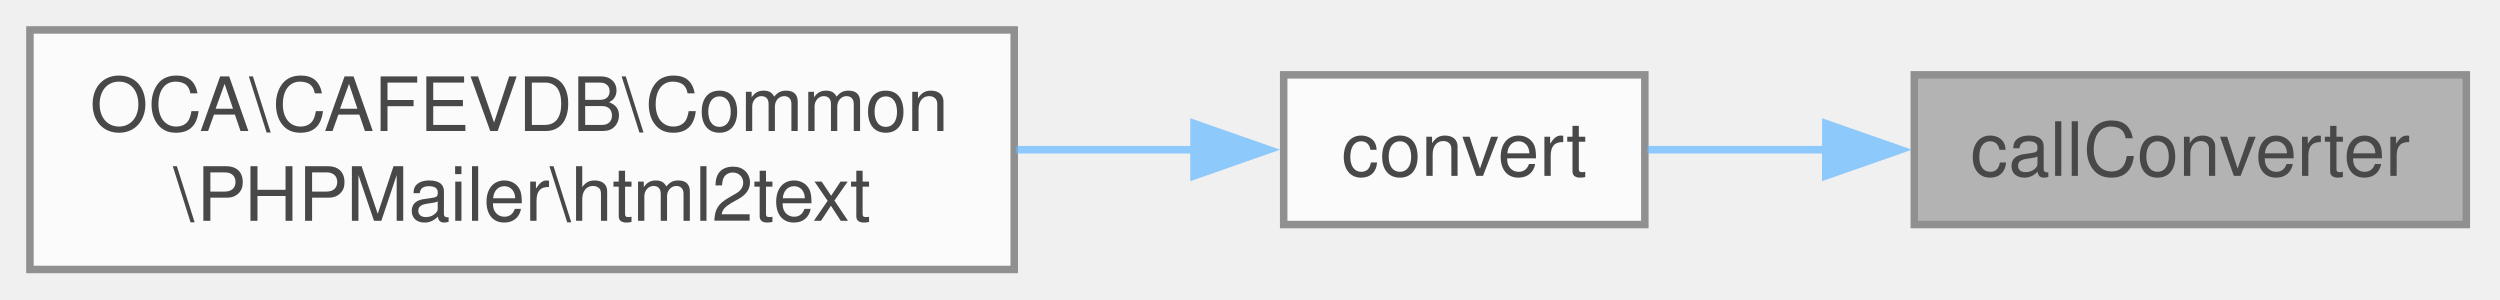
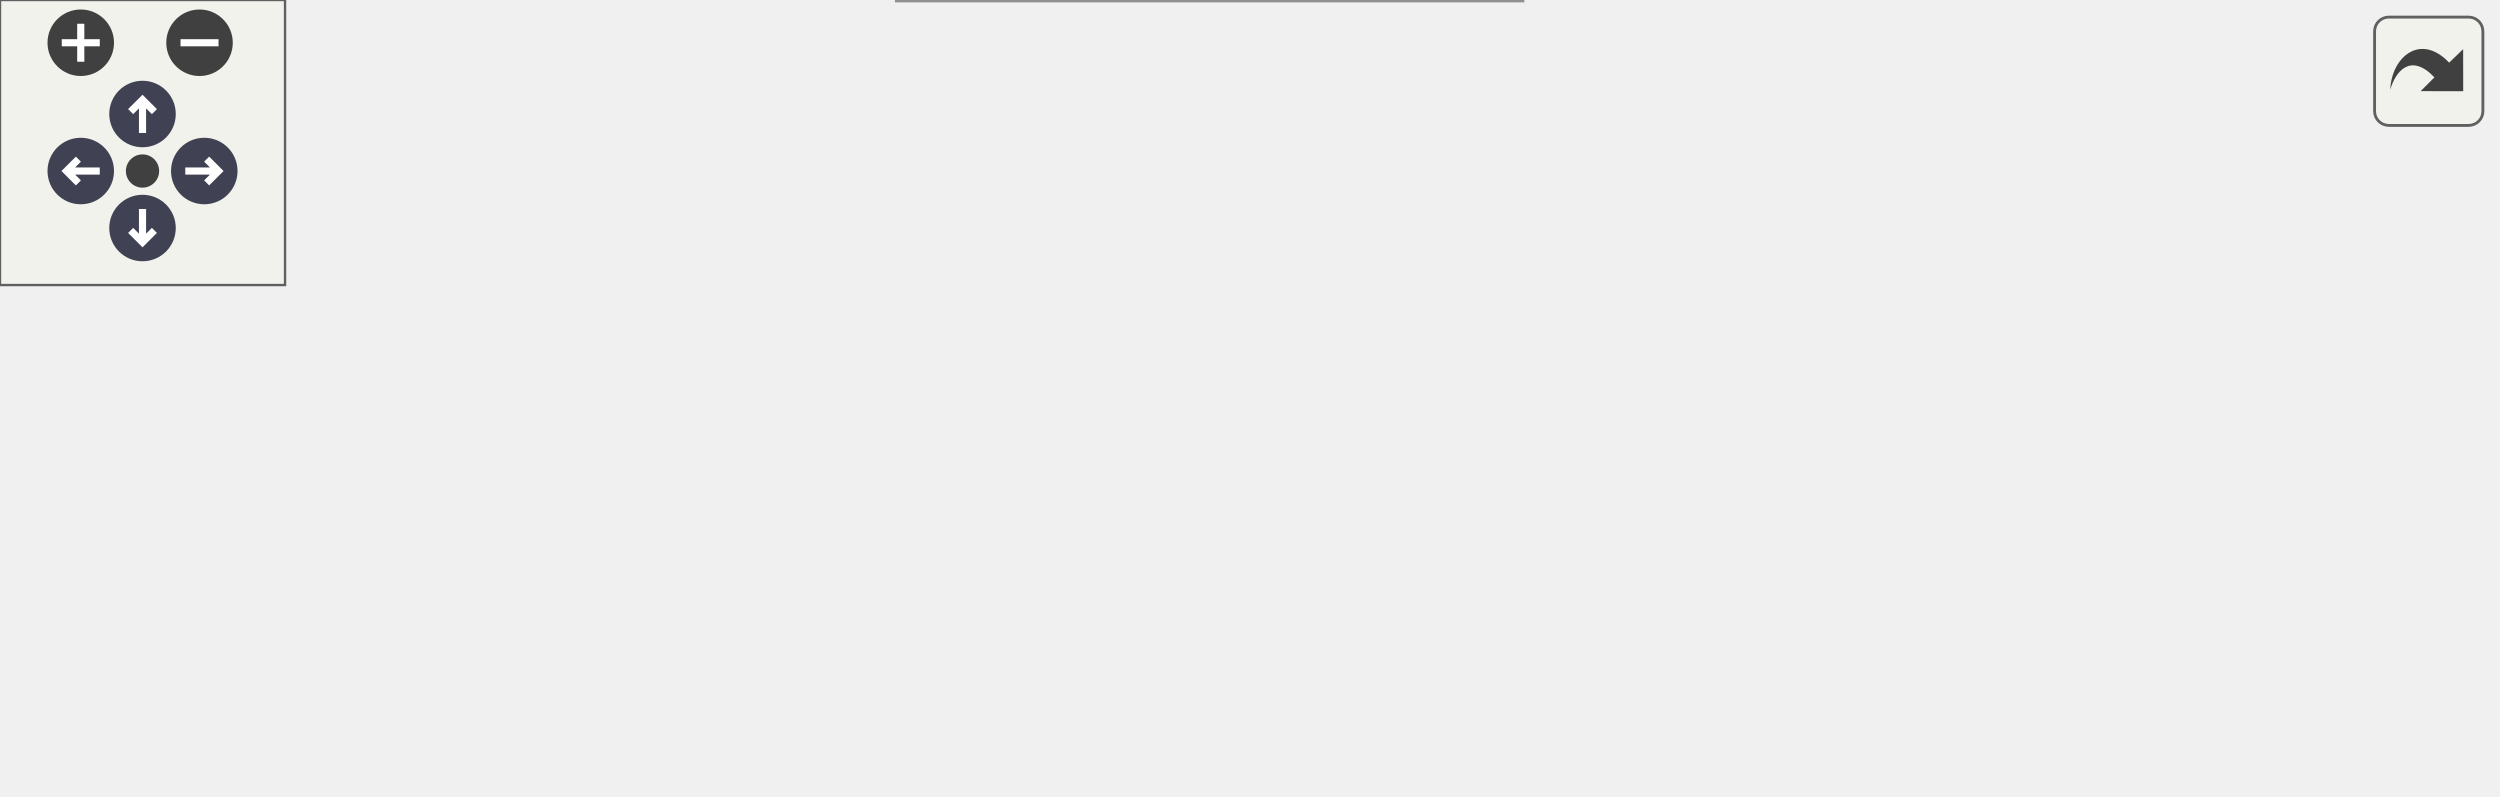
- <svg xmlns="http://www.w3.org/2000/svg" xmlns:xlink="http://www.w3.org/1999/xlink" width="334pt" height="40pt" viewBox="0.00 0.00 334.00 40.00">
-   <svg id="main" version="1.1" xml:space="preserve">
-     <style type="text/css">
+ <svg xmlns="http://www.w3.org/2000/svg" xmlns:xlink="http://www.w3.org/1999/xlink" id="main" version="1.1" xml:space="preserve">
+   <style type="text/css">
.node, .edge {opacity: 0.7;}
.node.selected, .edge.selected {opacity: 1;}
.edge:hover path { stroke: red; }
.edge:hover polygon { stroke: red; fill: red; }
</style>
-     <svg id="graph" class="graph">
-       <g id="graph0" class="graph" transform="scale(1 1) rotate(0) translate(4 36)">
-         <g id="Node000001" class="node">
-           <g id="a_Node000001">
-             <a xlink:title=" ">
-               <polygon fill="#999999" stroke="#666666" points="325.5,-26 251.75,-26 251.75,-6 325.5,-6 325.5,-26" />
-               <text xml:space="preserve" text-anchor="middle" x="288.62" y="-12.5" font-family="Helvetica,sans-Serif" font-size="10.00">callConverter</text>
-             </a>
-           </g>
-         </g>
-         <g id="Node000002" class="node">
-           <g id="a_Node000002">
-             <a xlink:href="class_o_c_a_1_1_c_a_f_e_v_d_b_1_1_common_1_1_html2_text.html#a8c2cb1b2ebba9f4deaf5f6b2dadfd205" target="_top" xlink:title=" ">
-               <polygon fill="white" stroke="#666666" points="215.75,-26 167.5,-26 167.5,-6 215.75,-6 215.75,-26" />
-               <text xml:space="preserve" text-anchor="middle" x="191.62" y="-12.5" font-family="Helvetica,sans-Serif" font-size="10.00">convert</text>
-             </a>
-           </g>
-         </g>
-         <g id="edge1_Node000001_Node000002" class="edge">
-           <g id="a_edge1_Node000001_Node000002">
-             <a xlink:title=" ">
-               <path fill="none" stroke="#63b8ff" d="M240.13,-16C231.77,-16 223.41,-16 216.08,-16" />
-               <polygon fill="#63b8ff" stroke="#63b8ff" points="239.93,-19.5 249.93,-16 239.92,-12.5 239.93,-19.5" />
-             </a>
-           </g>
-         </g>
-         <g id="Node000003" class="node">
-           <g id="a_Node000003">
-             <a xlink:href="class_o_c_a_1_1_c_a_f_e_v_d_b_1_1_common_1_1_p_h_p_mailer.html#adcc957bbfc73453cc7f04e412603989d" target="_top" xlink:title="{}">
-               <polygon fill="white" stroke="#666666" points="131.5,-32 0,-32 0,0 131.5,0 131.5,-32" />
-               <text xml:space="preserve" text-anchor="start" x="8" y="-18.5" font-family="Helvetica,sans-Serif" font-size="10.00">OCA\CAFEVDB\Common</text>
-               <text xml:space="preserve" text-anchor="middle" x="65.75" y="-6.5" font-family="Helvetica,sans-Serif" font-size="10.00">\PHPMailer\html2text</text>
-             </a>
-           </g>
-         </g>
-         <g id="edge2_Node000002_Node000003" class="edge">
-           <g id="a_edge2_Node000002_Node000003">
-             <a xlink:title=" ">
-               <path fill="none" stroke="#63b8ff" d="M155.55,-16C148.08,-16 139.96,-16 131.77,-16" />
-               <polygon fill="#63b8ff" stroke="#63b8ff" points="155.52,-19.5 165.52,-16 155.52,-12.5 155.52,-19.5" />
-             </a>
-           </g>
+   <defs>
+     <circle id="rim" cx="0" cy="0" r="7" />
+     <circle id="rim2" cx="0" cy="0" r="3.5" />
+     <g id="zoomPlus">
+       <use xlink:href="#rim" fill="#404040">
+         <set attributeName="fill" to="#808080" begin="zoomplus.mouseover" end="zoomplus.mouseout" />
+       </use>
+       <path d="M-4,0h8M0,-4v8" fill="none" stroke="white" stroke-width="1.5" pointer-events="none" />
+     </g>
+     <g id="zoomMin">
+       <use xlink:href="#rim" fill="#404040">
+         <set attributeName="fill" to="#808080" begin="zoomminus.mouseover" end="zoomminus.mouseout" />
+       </use>
+       <path d="M-4,0h8" fill="none" stroke="white" stroke-width="1.5" pointer-events="none" />
+     </g>
+     <g id="arrowUp" transform="translate(30 24)">
+       <use xlink:href="#rim" />
+       <path pointer-events="none" fill="none" stroke="white" stroke-width="1.5" d="M0,-3.0v7 M-2.5,-0.5L0,-3.0L2.5,-0.5" />
+     </g>
+     <g id="arrowRight" transform="rotate(90) translate(36 -43)">
+       <use xlink:href="#rim" />
+       <path pointer-events="none" fill="none" stroke="white" stroke-width="1.5" d="M0,-3.0v7 M-2.5,-0.5L0,-3.0L2.5,-0.5" />
+     </g>
+     <g id="arrowDown" transform="rotate(180) translate(-30 -48)">
+       <use xlink:href="#rim" />
+       <path pointer-events="none" fill="none" stroke="white" stroke-width="1.5" d="M0,-3.0v7 M-2.5,-0.5L0,-3.0L2.5,-0.5" />
+     </g>
+     <g id="arrowLeft" transform="rotate(270) translate(-36 17)">
+       <use xlink:href="#rim" />
+       <path pointer-events="none" fill="none" stroke="white" stroke-width="1.5" d="M0,-3.0v7 M-2.5,-0.5L0,-3.0L2.5,-0.5" />
+     </g>
+     <g id="resetDef">
+       <use xlink:href="#rim2" fill="#404040">
+         <set attributeName="fill" to="#808080" begin="reset.mouseover" end="reset.mouseout" />
+       </use>
+     </g>
+   </defs>
+   <svg id="graph" class="graph" data-view-width="533" data-view-height="115" data-section-id="dynsection-0">
+     <g id="viewport">
+       <g id="Node000001" class="node">
+         <g id="a_Node000001">
+           <a xlink:title=" ">
+             <polygon fill="#999999" stroke="#666666" points="525.25,-51 451.5,-51 451.5,-31 525.25,-31 525.25,-51" />
+             <text xml:space="preserve" text-anchor="middle" x="488.38" y="-37.5" font-family="Helvetica,sans-Serif" font-size="10.00">callConverter</text>
+           </a>
        </g>
      </g>
-     </svg>
+       <g id="Node000002" class="node">
+         <g id="a_Node000002">
+           <a xlink:href="class_o_c_a_1_1_c_a_f_e_v_d_b_1_1_common_1_1_html2_text.html#a8c2cb1b2ebba9f4deaf5f6b2dadfd205" target="_top" xlink:title=" ">
+             <polygon fill="white" stroke="#666666" points="415.5,-51 367.25,-51 367.25,-31 415.5,-31 415.5,-51" />
+             <text xml:space="preserve" text-anchor="middle" x="391.38" y="-37.5" font-family="Helvetica,sans-Serif" font-size="10.00">convert</text>
+           </a>
+         </g>
+       </g>
+       <g id="edge1_Node000001_Node000002" class="edge">
+         <g id="a_edge1_Node000001_Node000002">
+           <a xlink:title=" ">
+             <path fill="none" stroke="#63b8ff" d="M439.88,-41C431.52,-41 423.16,-41 415.83,-41" />
+             <polygon fill="#63b8ff" stroke="#63b8ff" points="439.68,-44.5 449.68,-41 439.67,-37.5 439.68,-44.5" />
+           </a>
+         </g>
+       </g>
+       <g id="Node000003" class="node">
+         <g id="a_Node000003">
+           <a xlink:href="class_o_c_a_1_1_c_a_f_e_v_d_b_1_1_documents_1_1_open_document_filler.html#a6febfc1bfcad096d493979cd224906b1" target="_top" xlink:title=" ">
+             <polygon fill="white" stroke="#666666" points="331.25,-82 178,-82 178,-50 331.25,-50 331.25,-82" />
+             <text xml:space="preserve" text-anchor="start" x="186" y="-68.5" font-family="Helvetica,sans-Serif" font-size="10.00">OCA\CAFEVDB\Documents</text>
+             <text xml:space="preserve" text-anchor="middle" x="254.62" y="-56.5" font-family="Helvetica,sans-Serif" font-size="10.00">\OpenDocumentFiller\fillInternal</text>
+           </a>
+         </g>
+       </g>
+       <g id="edge2_Node000002_Node000003" class="edge">
+         <g id="a_edge2_Node000002_Node000003">
+           <a xlink:title=" ">
+             <path fill="none" stroke="#63b8ff" d="M355.73,-47.43C348.2,-48.82 339.94,-50.36 331.5,-51.92" />
+             <polygon fill="#63b8ff" stroke="#63b8ff" points="356.22,-50.9 365.42,-45.63 354.94,-44.01 356.22,-50.9" />
+           </a>
+         </g>
+       </g>
+       <g id="Node000006" class="node">
+         <g id="a_Node000006">
+           <a xlink:href="class_o_c_a_1_1_c_a_f_e_v_d_b_1_1_common_1_1_p_h_p_mailer.html#adcc957bbfc73453cc7f04e412603989d" target="_top" xlink:title="{}">
+             <polygon fill="white" stroke="#666666" points="320.38,-32 188.88,-32 188.88,0 320.38,0 320.38,-32" />
+             <text xml:space="preserve" text-anchor="start" x="196.88" y="-18.5" font-family="Helvetica,sans-Serif" font-size="10.00">OCA\CAFEVDB\Common</text>
+             <text xml:space="preserve" text-anchor="middle" x="254.62" y="-6.5" font-family="Helvetica,sans-Serif" font-size="10.00">\PHPMailer\html2text</text>
+           </a>
+         </g>
+       </g>
+       <g id="edge5_Node000002_Node000006" class="edge">
+         <g id="a_edge5_Node000002_Node000006">
+           <a xlink:title=" ">
+             <path fill="none" stroke="#63b8ff" d="M355.9,-34.6C345.15,-32.61 332.93,-30.34 320.8,-28.09" />
+             <polygon fill="#63b8ff" stroke="#63b8ff" points="354.94,-37.99 365.42,-36.37 356.22,-31.1 354.94,-37.99" />
+           </a>
+         </g>
+       </g>
+       <g id="Node000004" class="node">
+         <g id="a_Node000004">
+           <a xlink:href="class_o_c_a_1_1_c_a_f_e_v_d_b_1_1_documents_1_1_open_document_filler.html#afb77e7df40a957f4f604ad7ad11badbf" target="_top" xlink:title="Fill the given template file which must exist in the cloud file-system with the given template-data.">
+             <polygon fill="white" stroke="#666666" points="142,-107 0,-107 0,-75 142,-75 142,-107" />
+             <text xml:space="preserve" text-anchor="start" x="8" y="-93.5" font-family="Helvetica,sans-Serif" font-size="10.00">OCA\CAFEVDB\Documents</text>
+             <text xml:space="preserve" text-anchor="middle" x="71" y="-81.5" font-family="Helvetica,sans-Serif" font-size="10.00">\OpenDocumentFiller\ffill</text>
+           </a>
+         </g>
+       </g>
+       <g id="edge3_Node000003_Node000004" class="edge">
+         <g id="a_edge3_Node000003_Node000004">
+           <a xlink:title=" ">
+             <path fill="none" stroke="#63b8ff" d="M166.37,-78.01C158.35,-79.11 150.29,-80.22 142.45,-81.3" />
+             <polygon fill="#63b8ff" stroke="#63b8ff" points="166.72,-81.49 176.15,-76.66 165.77,-74.56 166.72,-81.49" />
+           </a>
+         </g>
+       </g>
+       <g id="Node000005" class="node">
+         <g id="a_Node000005">
+           <a xlink:href="class_o_c_a_1_1_c_a_f_e_v_d_b_1_1_documents_1_1_open_document_filler.html#a15386ff7f81002f5ddcb4785f3a9e5bb" target="_top" xlink:title="Fill the given template file which must exist in the cloud file-system with the given template-data.">
+             <polygon fill="white" stroke="#666666" points="142,-57 0,-57 0,-25 142,-25 142,-57" />
+             <text xml:space="preserve" text-anchor="start" x="8" y="-43.5" font-family="Helvetica,sans-Serif" font-size="10.00">OCA\CAFEVDB\Documents</text>
+             <text xml:space="preserve" text-anchor="middle" x="71" y="-31.5" font-family="Helvetica,sans-Serif" font-size="10.00">\OpenDocumentFiller\fill</text>
+           </a>
+         </g>
+       </g>
+       <g id="edge4_Node000003_Node000005" class="edge">
+         <g id="a_edge4_Node000003_Node000005">
+           <a xlink:title=" ">
+             <path fill="none" stroke="#63b8ff" d="M166.37,-53.99C158.35,-52.89 150.29,-51.78 142.45,-50.7" />
+             <polygon fill="#63b8ff" stroke="#63b8ff" points="165.77,-57.44 176.15,-55.34 166.72,-50.51 165.77,-57.44" />
+           </a>
+         </g>
+       </g>
+     </g>
+   </svg>
+   <g id="navigator" transform="translate(0 0)" fill="#404254">
+     <rect fill="#f2f5e9" fill-opacity="0.5" stroke="#606060" stroke-width=".5" x="0" y="0" width="60" height="60" />
+     <use id="zoomplus" xlink:href="#zoomPlus" x="17" y="9" data-zoom="in" />
+     <use id="zoomminus" xlink:href="#zoomMin" x="42" y="9" data-zoom="out" />
+     <use id="reset" xlink:href="#resetDef" x="30" y="36" data-reset="true" />
+     <use id="arrowup" xlink:href="#arrowUp" x="0" y="0" data-pan-x="0" data-pan-y="-1" />
+     <use id="arrowright" xlink:href="#arrowRight" x="0" y="0" data-pan-x="1" data-pan-y="0" />
+     <use id="arrowdown" xlink:href="#arrowDown" x="0" y="0" data-pan-x="0" data-pan-y="1" />
+     <use id="arrowleft" xlink:href="#arrowLeft" x="0" y="0" data-pan-x="-1" data-pan-y="0" />
+   </g>
+   <svg viewBox="0 0 15 15" width="100%" height="30px" preserveAspectRatio="xMaxYMin meet">
+     <g id="arrow_out" transform="scale(0.3 0.3)">
+       <a xlink:href="class_o_c_a_1_1_c_a_f_e_v_d_b_1_1_common_1_1_html2_text_ab90bcfd5ae9b8d7c6a687386f44bc216_icgraph_org.svg" target="_base">
+         <rect id="button" ry="5" rx="5" y="6" x="6" height="38" width="38" fill="#f2f5e9" fill-opacity="0.5" stroke="#606060" stroke-width="1.0" />
+         <path id="arrow" d="M 11.5,31.437 C 11.94,20.098 22.043,11.323 32.159,21.979 L 37.069,17.246 C 37.069,17.246 37.088,32 37.088,32 L 22.16,31.978 C 22.16,31.978 26.998,27.14 26.998,27.14 C 18.529,18.264 13.292,25.23 11.5,31.437 z" style="fill:#404040;" />
+       </a>
+     </g>
  </svg>
  <style type="text/css">

[data-mouse-over-selected='false'] { opacity: 0.7; }
[data-mouse-over-selected='true']  { opacity: 1.0; }

</style>
</svg>
